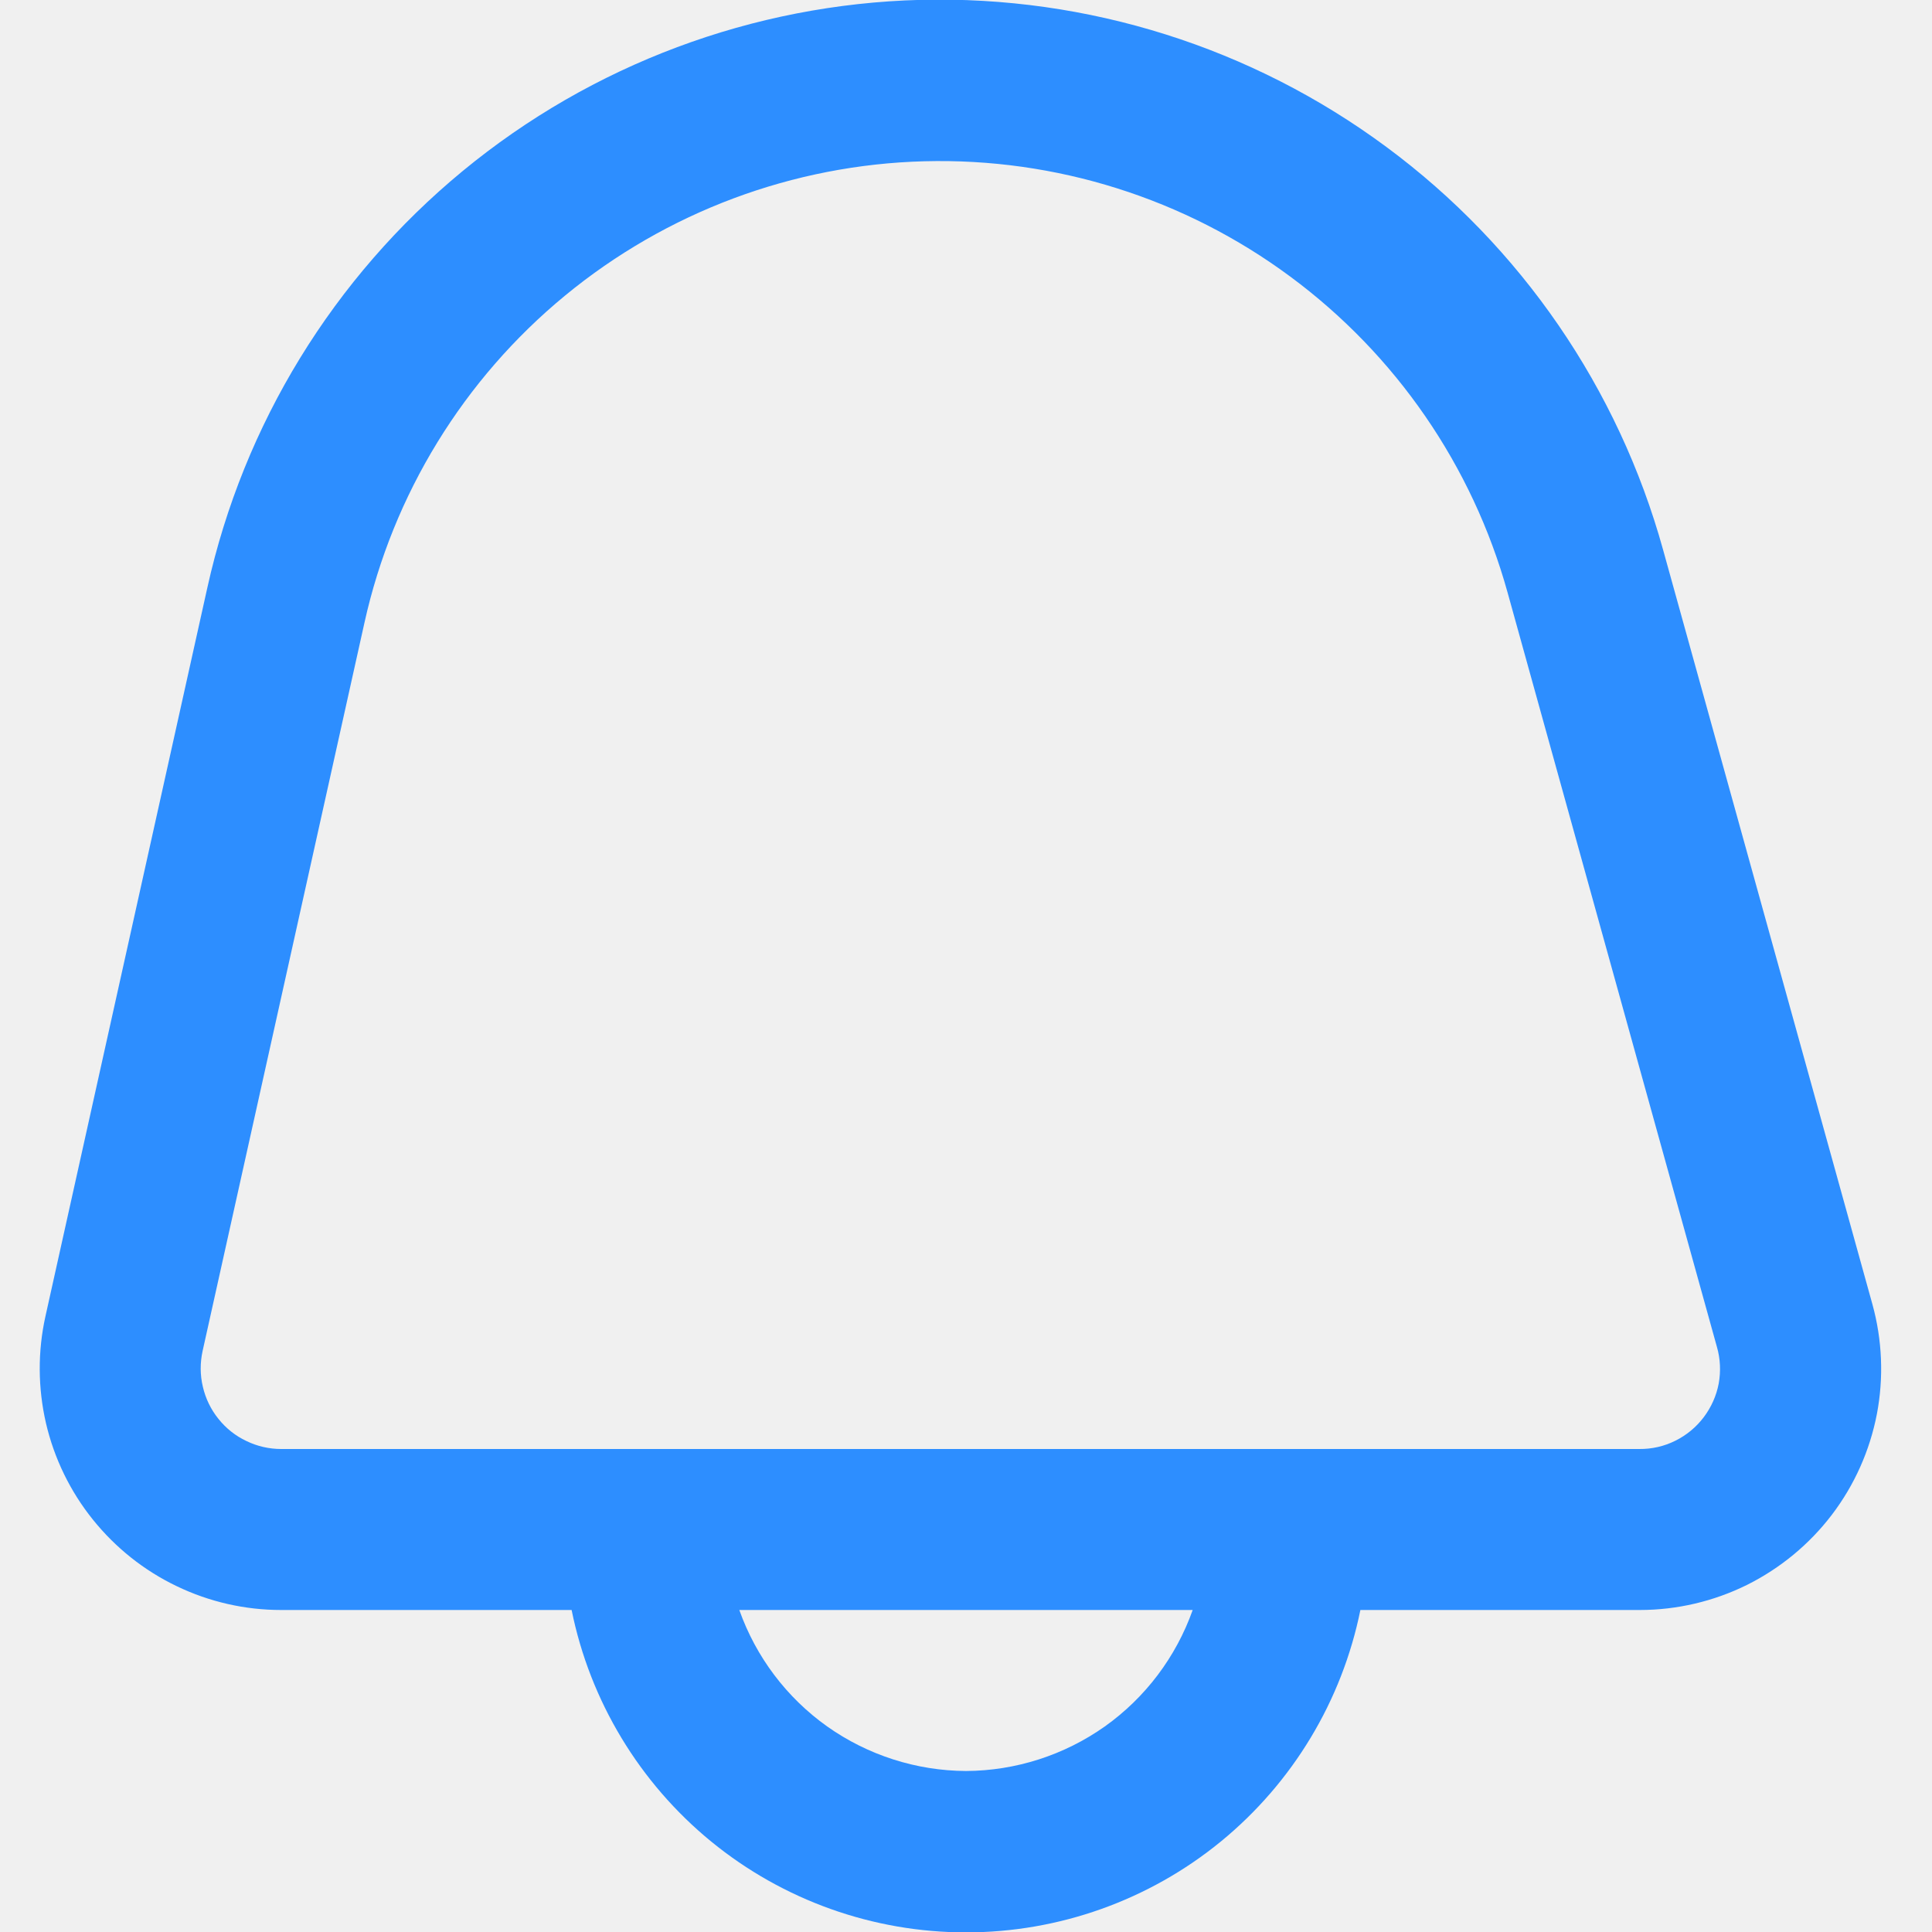
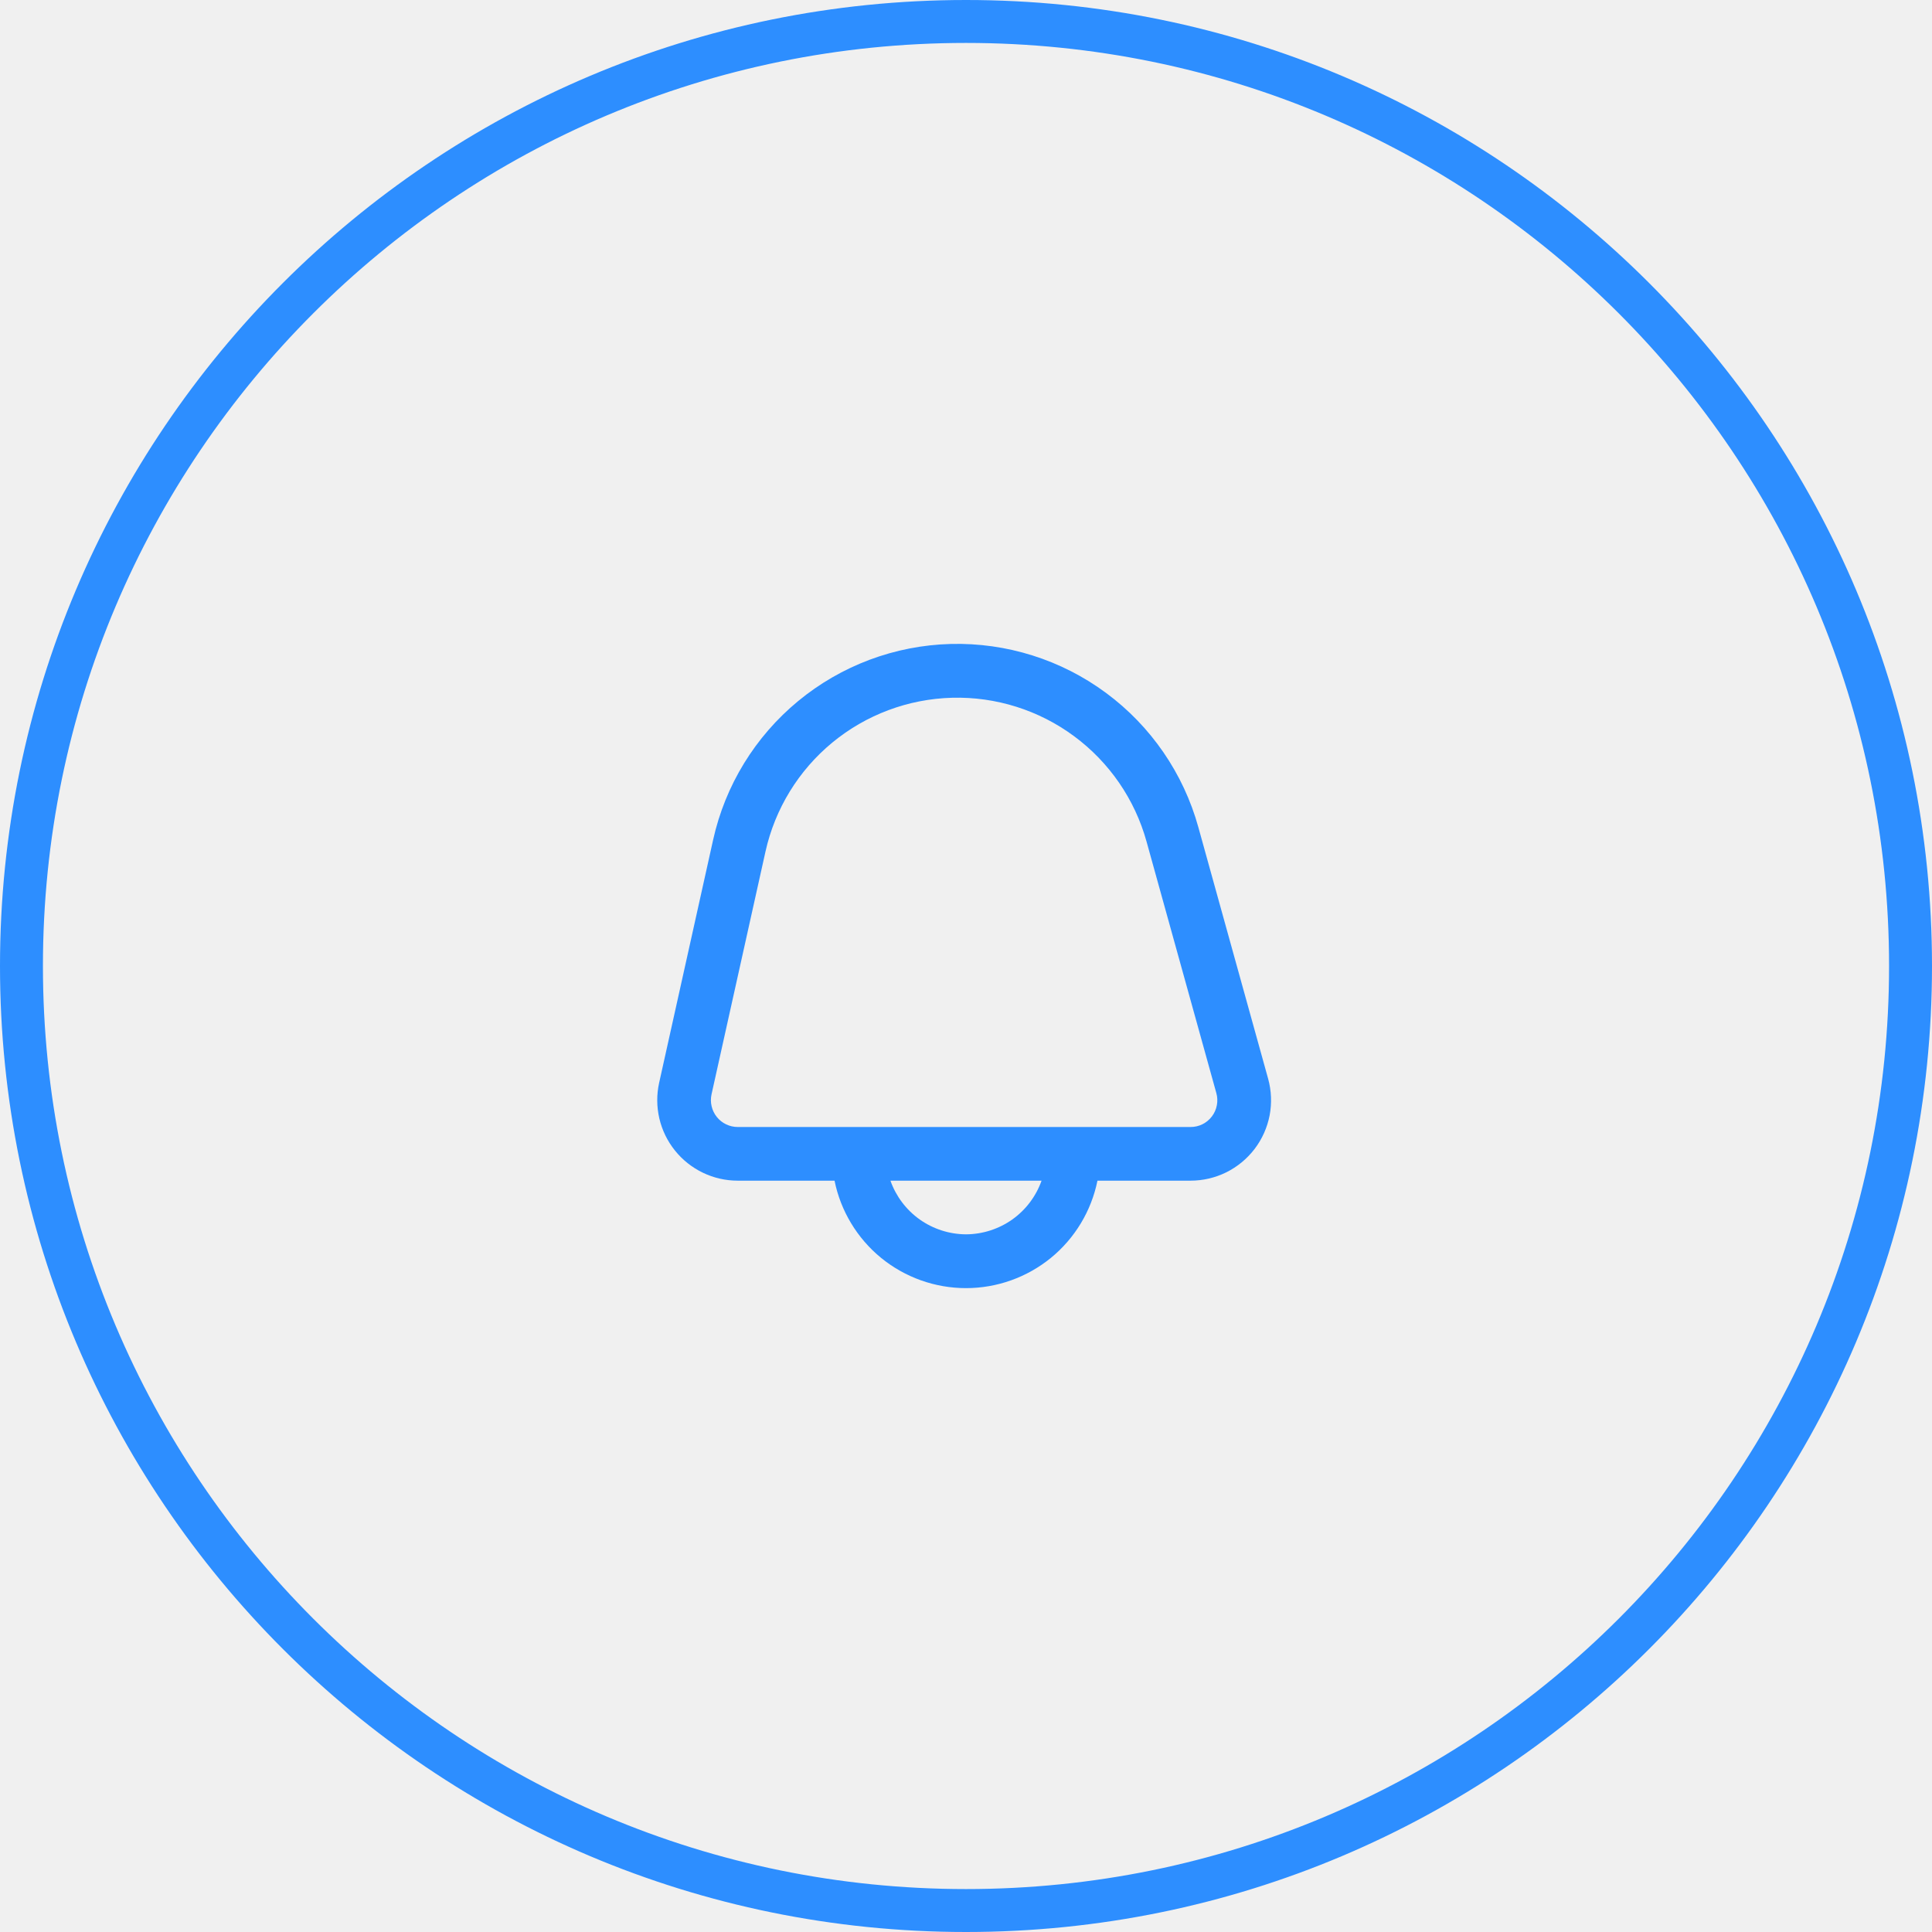
- <svg xmlns="http://www.w3.org/2000/svg" width="15" height="15" viewBox="0 0 15 15" fill="none">
-   <g clip-path="url(#clip0_69_1427)">
-     <path d="M14.537 10.125L12.912 4.268C12.565 3.015 11.809 1.914 10.764 1.141C9.719 0.367 8.446 -0.034 7.146 -0.001C5.846 0.033 4.595 0.501 3.592 1.328C2.589 2.155 1.891 3.293 1.61 4.562L0.353 10.219C0.292 10.493 0.294 10.777 0.357 11.05C0.421 11.324 0.545 11.579 0.721 11.798C0.897 12.017 1.119 12.194 1.372 12.315C1.625 12.437 1.902 12.5 2.183 12.5H4.438C4.581 13.206 4.964 13.841 5.522 14.298C6.08 14.754 6.779 15.003 7.5 15.003C8.221 15.003 8.92 14.754 9.478 14.298C10.036 13.841 10.419 13.206 10.562 12.5H12.731C13.02 12.5 13.305 12.433 13.564 12.305C13.822 12.176 14.048 11.99 14.223 11.76C14.398 11.53 14.517 11.263 14.572 10.979C14.626 10.696 14.614 10.403 14.537 10.125ZM7.5 13.75C7.114 13.748 6.737 13.627 6.422 13.404C6.107 13.18 5.869 12.864 5.74 12.5H9.26C9.131 12.864 8.893 13.18 8.578 13.404C8.263 13.627 7.886 13.748 7.5 13.75ZM13.228 11.003C13.17 11.08 13.094 11.143 13.007 11.186C12.921 11.229 12.825 11.251 12.728 11.25H2.183C2.09 11.25 1.997 11.229 1.913 11.188C1.828 11.148 1.754 11.089 1.696 11.016C1.637 10.943 1.596 10.858 1.575 10.767C1.553 10.675 1.553 10.581 1.573 10.489L2.83 4.833C3.051 3.837 3.6 2.943 4.387 2.295C5.175 1.646 6.157 1.279 7.177 1.252C8.197 1.225 9.197 1.54 10.017 2.147C10.838 2.754 11.432 3.617 11.705 4.601L13.33 10.457C13.357 10.55 13.361 10.648 13.344 10.742C13.326 10.837 13.286 10.926 13.228 11.003Z" fill="#2D8EFF" />
+ <svg xmlns="http://www.w3.org/2000/svg" width="45" height="45" viewBox="0 0 45 45" fill="none">
+   <g clip-path="url(#clip0_0_1)">
+     <path d="M29.537 25.125L27.912 19.268C27.565 18.015 26.809 16.914 25.764 16.141C24.719 15.367 23.445 14.966 22.146 14.999C20.846 15.033 19.595 15.501 18.592 16.328C17.589 17.155 16.891 18.293 16.61 19.562L15.353 25.219C15.292 25.493 15.294 25.777 15.357 26.05C15.421 26.324 15.545 26.579 15.721 26.798C15.897 27.017 16.119 27.194 16.372 27.315C16.625 27.437 16.902 27.5 17.183 27.5H19.438C19.581 28.206 19.964 28.841 20.522 29.298C21.081 29.754 21.779 30.003 22.5 30.003C23.221 30.003 23.919 29.754 24.478 29.298C25.036 28.841 25.419 28.206 25.562 27.5H27.731C28.02 27.5 28.305 27.433 28.564 27.305C28.822 27.176 29.048 26.99 29.223 26.76C29.398 26.53 29.517 26.263 29.572 25.979C29.626 25.696 29.614 25.403 29.537 25.125ZM22.5 28.75C22.114 28.748 21.737 28.627 21.422 28.404C21.107 28.18 20.869 27.864 20.74 27.5H24.26C24.131 27.864 23.893 28.18 23.578 28.404C23.263 28.627 22.886 28.748 22.5 28.75ZM28.228 26.003C28.17 26.08 28.094 26.143 28.007 26.186C27.921 26.229 27.825 26.251 27.728 26.25H17.183C17.09 26.25 16.997 26.229 16.913 26.188C16.828 26.148 16.754 26.089 16.696 26.016C16.637 25.943 16.596 25.858 16.575 25.767C16.553 25.675 16.553 25.581 16.573 25.489L17.83 19.833C18.052 18.837 18.6 17.944 19.387 17.295C20.175 16.646 21.157 16.279 22.177 16.252C23.197 16.225 24.197 16.54 25.017 17.147C25.838 17.754 26.432 18.617 26.705 19.601L28.33 25.457C28.357 25.55 28.361 25.648 28.343 25.742C28.326 25.837 28.286 25.926 28.228 26.003Z" fill="#2D8EFF" />
  </g>
+   <circle cx="22.5" cy="22.5" r="22" stroke="#2D8EFF" />
  <defs>
-     <clipPath id="clip0_69_1427">
-       <rect width="15" height="15" fill="white" />
+     <clipPath id="clip0_0_1">
+       <rect width="15" height="15" fill="white" transform="translate(15 15)" />
    </clipPath>
  </defs>
</svg>
